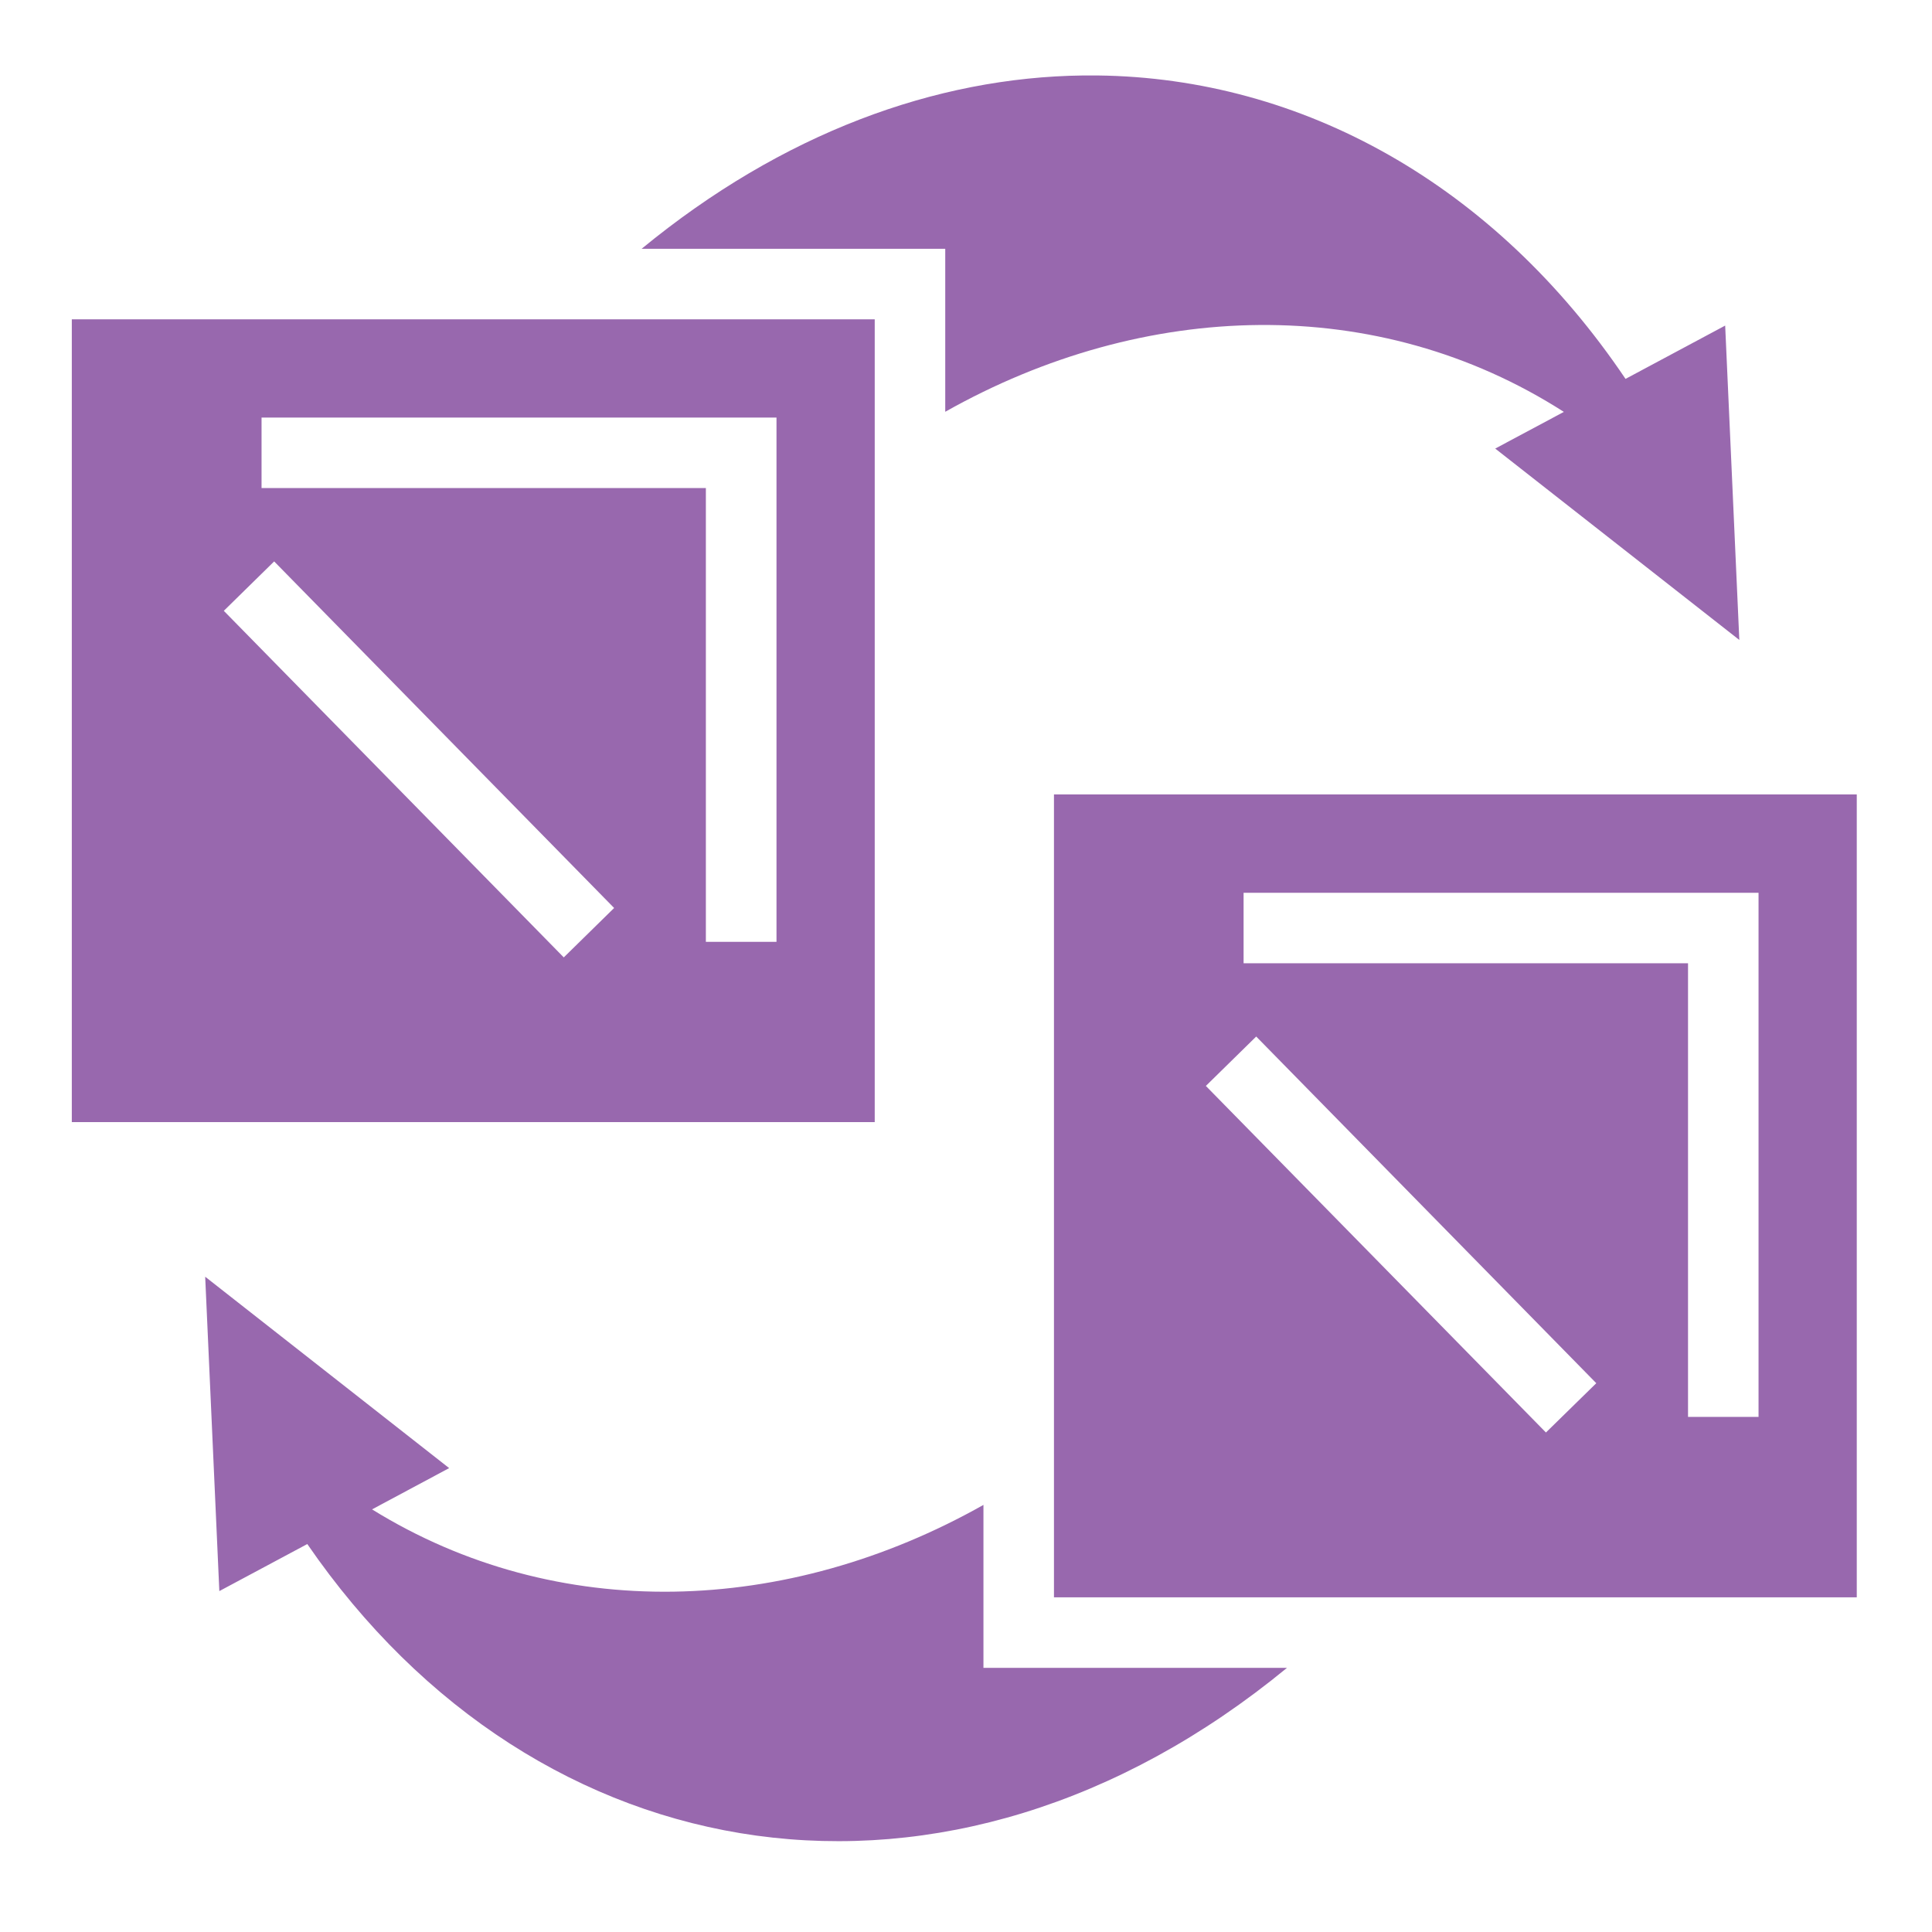
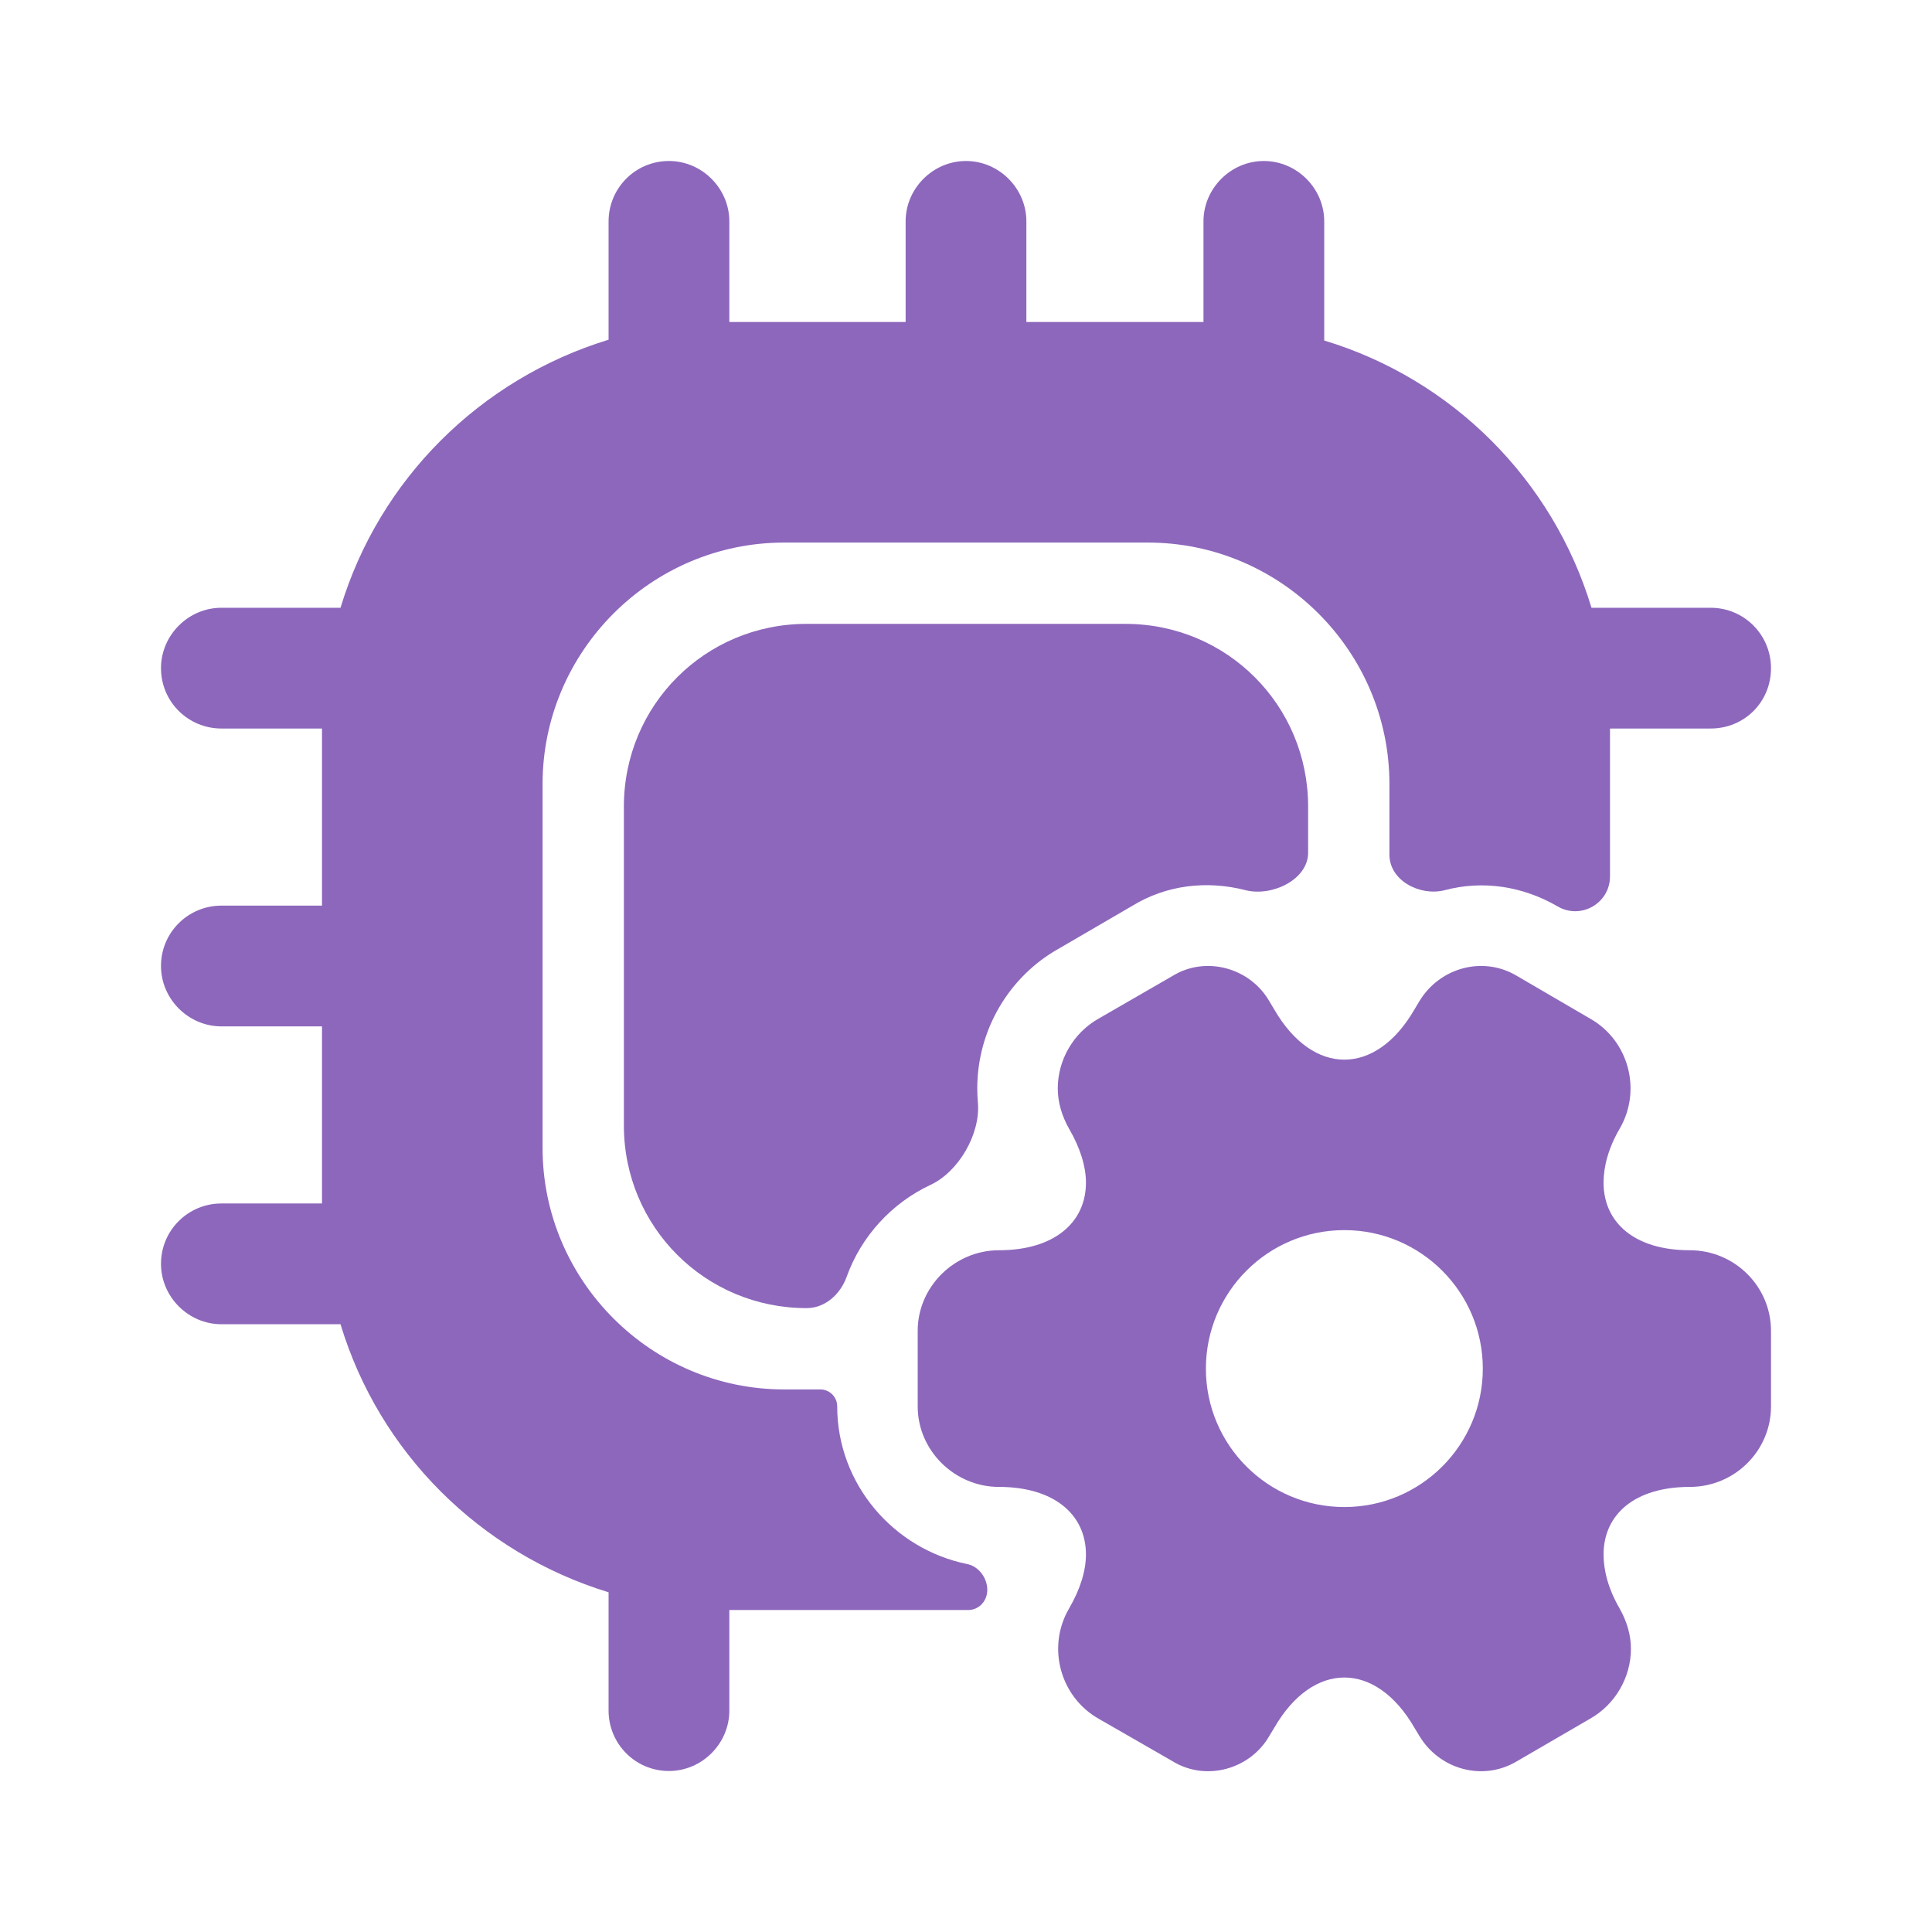
- <svg xmlns="http://www.w3.org/2000/svg" viewBox="0 0 512 512" style="height: 512px; width: 512px;">
-   <path d="M0 0h512v512H0z" fill="#5a0000" fill-opacity="0" />
-   <g class="" transform="translate(0,0)" style="">
-     <path d="M287.03 20c-39.133.48-79.73 15.297-117 45.938h80.47v43.188c52.76-29.75 114.592-31.588 163.938.03l-18.188 9.72 64.688 50.72-3.75-83.314-26.407 14.126C395.99 48.792 345.038 20.644 290.907 20a161.464 161.464 0 0 0-3.875 0zm-268 64.625v212.75h212.782V84.625H19.032zm50.282 26.03H205.78v138.939h-18.718v-120.25H69.313v-18.688zm3.344 38.126 90.094 91.845-13.344 13.094-90.094-91.845 13.344-13.094zm206.656 61.75v212.782h212.75v-212.78h-212.75zm50.25 26.064h136.469V375.5h-18.686V255.28h-117.78l-.002-18.686zm3.344 38.094 90.125 91.875-13.342 13.062-90.125-91.844 13.343-13.092zm-278.53 63.656 3.75 83.312 23.312-12.47c60.927 88.637 169.99 106.485 259.625 32.814h-80.439v-43.188c-52.08 29.38-113 31.544-162.03 1.188l20.436-10.938-64.655-50.718z" fill="#9868ae" fill-opacity="1" />
+ <svg xmlns="http://www.w3.org/2000/svg" width="800px" height="800px" viewBox="0 0 24 24" fill="none">
+   <g id="SVGRepo_bgCarrier" stroke-width="0" />
+   <g id="SVGRepo_tracerCarrier" stroke-linecap="round" stroke-linejoin="round" />
+   <g id="SVGRepo_iconCarrier">
+     <path d="M4.09 8.08C4.04 8.38 4 8.68 4 9C4 8.69 4.04 8.38 4.09 8.08ZM4 15C4 15.32 4.04 15.62 4.09 15.92C4.04 15.62 4 15.31 4 15ZM8.09 19.91C8.38 19.96 8.69 20 9 20C8.69 20 8.39 19.96 8.09 19.91ZM8.09 4.09C8.39 4.04 8.69 4 9 4C8.69 4 8.38 4.04 8.09 4.09ZM15.92 4.09C15.62 4.04 15.32 4 15 4C15.31 4 15.62 4.04 15.92 4.09ZM19.91 8.08C19.96 8.38 20 8.69 20 9C20 8.68 19.96 8.38 19.91 8.08Z" fill="#8d67bc" />
+     <path d="M22 8.3C22 8.72 21.67 9.05 21.25 9.05H20V10.887C20 11.221 19.638 11.428 19.35 11.26C18.92 11.01 18.42 10.93 17.94 11.06C17.632 11.134 17.26 10.935 17.26 10.618V9.74C17.26 8.09 15.91 6.74 14.26 6.74H9.74C8.09 6.74 6.74 8.09 6.74 9.74V14.26C6.74 15.91 8.09 17.26 9.74 17.26H10.19C10.306 17.26 10.4 17.354 10.4 17.47C10.4 18.433 11.098 19.244 12.018 19.43C12.19 19.465 12.307 19.672 12.25 19.838C12.217 19.934 12.13 20 12.029 20H9.06V21.25C9.06 21.66 8.72 22 8.31 22C7.89 22 7.56 21.66 7.56 21.25V19.78C5.96 19.29 4.71 18.04 4.23 16.45H2.75C2.34 16.45 2 16.11 2 15.7C2 15.28 2.34 14.95 2.75 14.95H4V12.75H2.75C2.34 12.75 2 12.41 2 12C2 11.58 2.34 11.25 2.75 11.25H4V9.05H2.75C2.34 9.05 2 8.72 2 8.3C2 7.89 2.34 7.55 2.75 7.55H4.23C4.71 5.96 5.96 4.71 7.56 4.22V2.75C7.56 2.34 7.89 2 8.31 2C8.72 2 9.06 2.34 9.06 2.75V4H11.25V2.75C11.25 2.34 11.59 2 12 2C12.41 2 12.75 2.34 12.75 2.75V4H14.95V2.75C14.95 2.34 15.29 2 15.7 2C16.11 2 16.45 2.34 16.45 2.75V4.23C18.04 4.71 19.29 5.96 19.77 7.55H21.25C21.67 7.55 22 7.89 22 8.3Z" fill="#8d67bc" />
+     <path d="M20.99 15.531C20.31 15.531 19.92 15.191 19.92 14.691C19.92 14.492 19.98 14.261 20.12 14.021C20.4 13.541 20.23 12.921 19.75 12.652L18.84 12.121C18.42 11.871 17.88 12.021 17.63 12.441L17.57 12.541C17.09 13.371 16.31 13.371 15.83 12.541L15.77 12.441C15.53 12.021 14.98 11.871 14.57 12.121L13.65 12.652C13.33 12.832 13.14 13.171 13.14 13.521C13.14 13.691 13.19 13.861 13.28 14.021C13.42 14.261 13.49 14.492 13.49 14.691C13.49 15.191 13.09 15.531 12.41 15.531C11.86 15.531 11.4 15.982 11.4 16.532V17.471C11.4 18.021 11.86 18.471 12.41 18.471C13.09 18.471 13.49 18.811 13.49 19.311C13.49 19.512 13.42 19.741 13.28 19.982C13 20.462 13.17 21.081 13.65 21.352L14.57 21.881C14.98 22.131 15.53 21.982 15.77 21.561L15.83 21.462C16.31 20.631 17.09 20.631 17.57 21.462L17.63 21.561C17.88 21.982 18.42 22.131 18.84 21.881L19.75 21.352C20.07 21.172 20.26 20.831 20.26 20.482C20.26 20.311 20.21 20.142 20.12 19.982C19.98 19.741 19.92 19.512 19.92 19.311C19.92 18.811 20.31 18.471 20.99 18.471C21.55 18.471 22 18.021 22 17.471V16.532C22 15.982 21.55 15.531 20.99 15.531ZM16.7 18.721C15.75 18.721 14.98 17.951 14.98 17.002C14.98 16.052 15.75 15.281 16.7 15.281C17.65 15.281 18.42 16.052 18.42 17.002C18.42 17.951 17.65 18.721 16.7 18.721Z" fill="#8d67bc" />
+     <path d="M16.25 10.02V10.592C16.25 10.927 15.805 11.138 15.48 11.06C14.98 10.93 14.48 11 14.07 11.25L13.16 11.78C12.53 12.13 12.14 12.8 12.14 13.52C12.14 13.58 12.143 13.64 12.148 13.7C12.18 14.086 11.91 14.555 11.559 14.719C11.077 14.945 10.698 15.358 10.517 15.862C10.439 16.078 10.25 16.25 10.02 16.25C8.76 16.25 7.75 15.24 7.75 13.98V10.02C7.75 8.76 8.76 7.75 10.02 7.75H13.98C15.24 7.75 16.25 8.76 16.25 10.02Z" fill="#8d67bc" />
  </g>
</svg>
